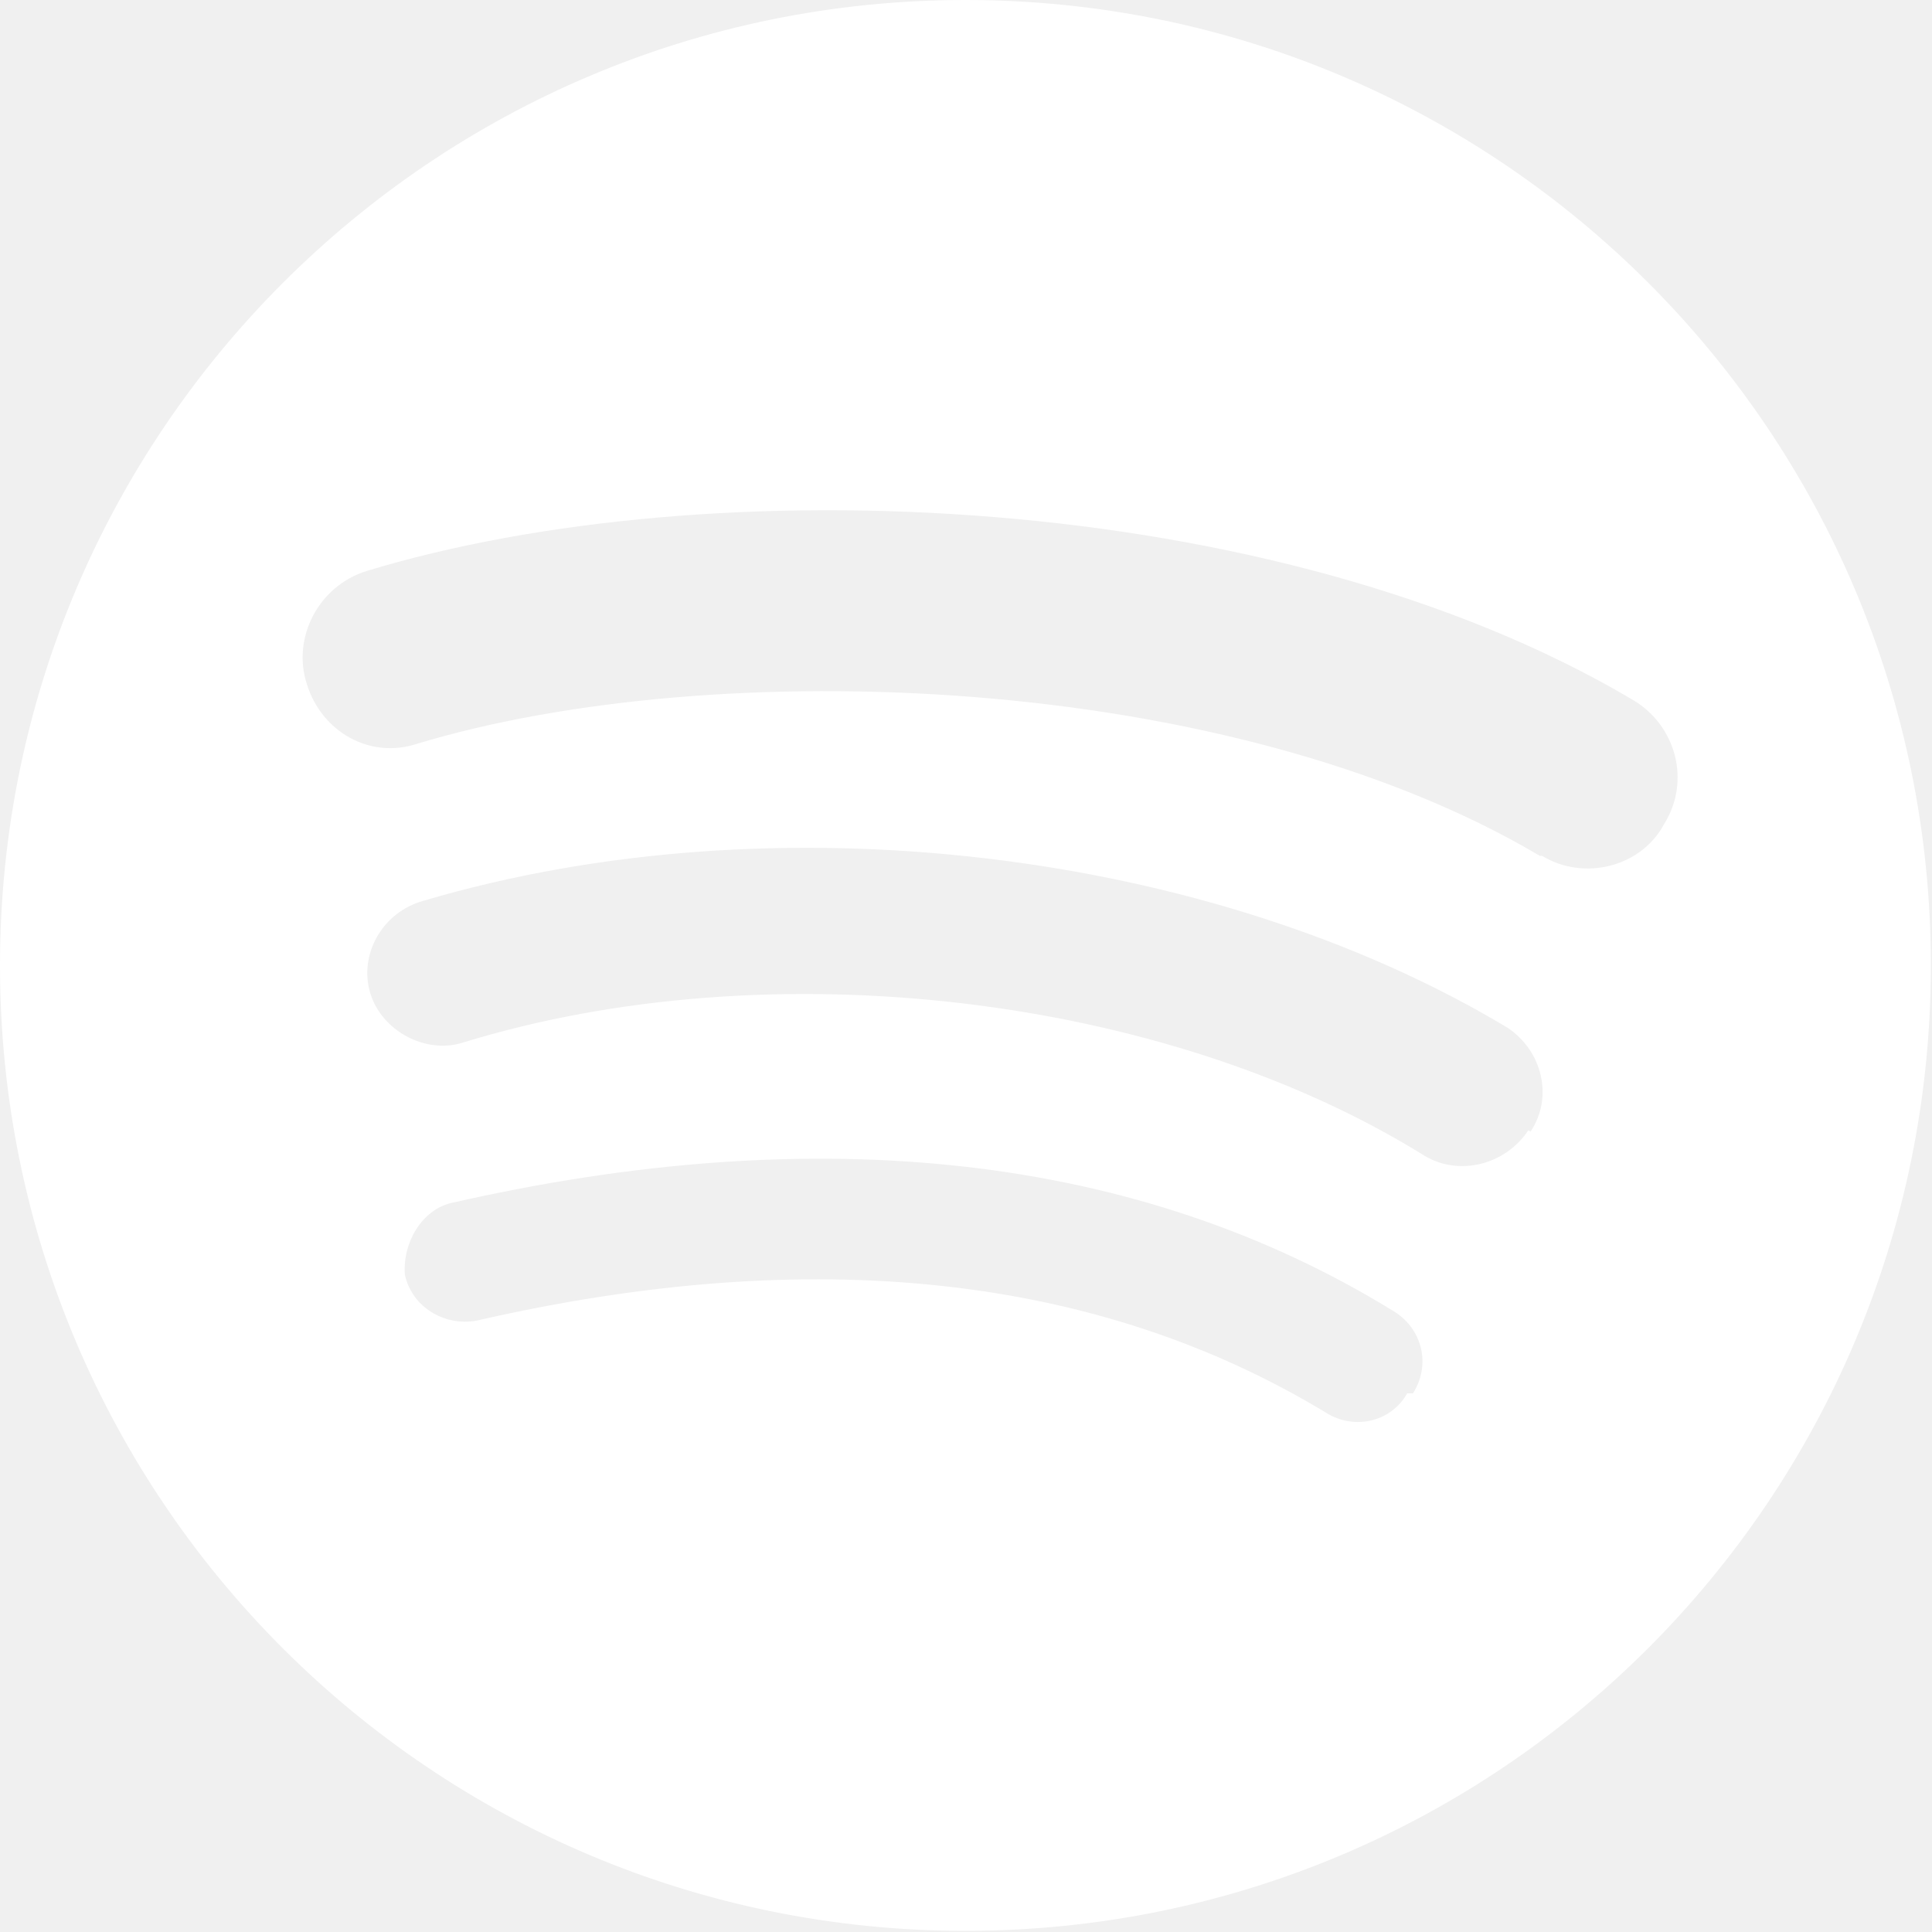
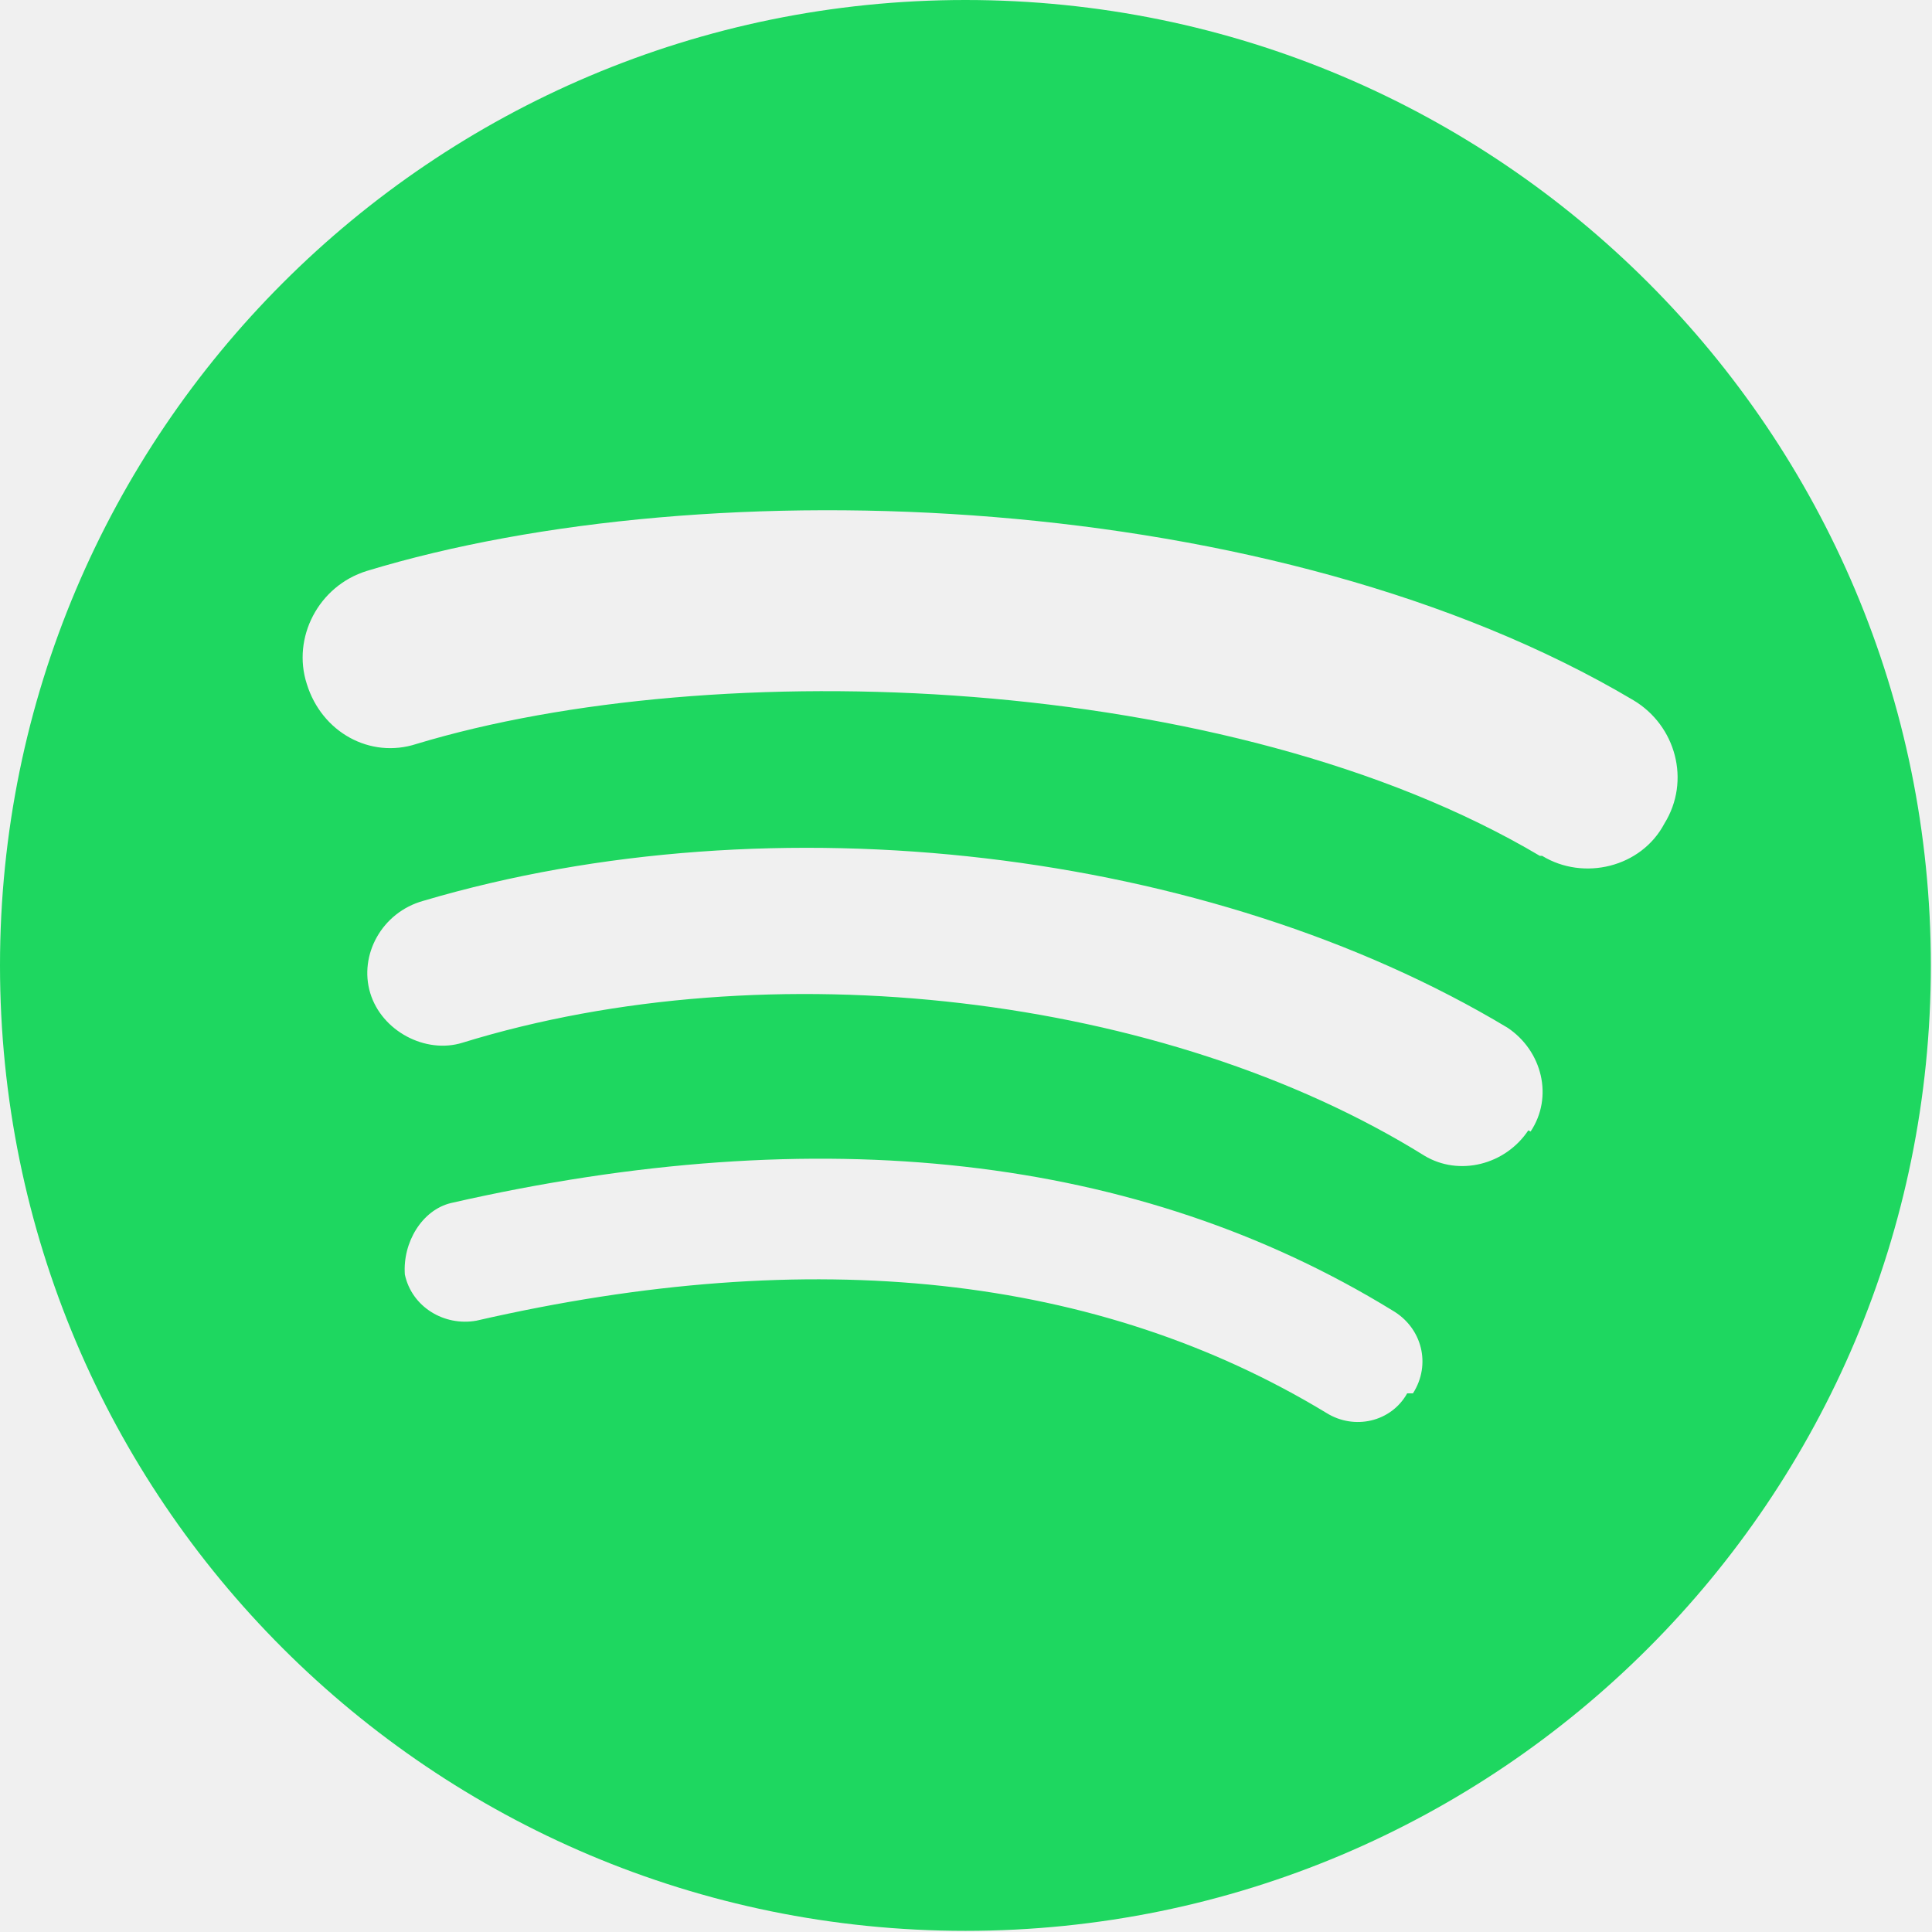
<svg xmlns="http://www.w3.org/2000/svg" viewBox="0 0 167.5 167.5" class="spotify-logo">
-   <path fill="#ffffff" d="M83.7 0C37.5 0 0 37.5 0 83.7c0 46.3 37.5 83.7 83.7 83.7 46.3 0 83.7-37.5 83.7-83.7S130 0 83.7 0zM122 120.8c-1.4 2.5-4.6 3.2-7 1.7-19.8-12-44.5-14.7-73.7-8-2.8.5-5.6-1.2-6.2-4-.2-2.8 1.5-5.6 4-6.2 32-7.3 59.6-4.2 81.6 9.3 2.6 1.5 3.4 4.7 1.8 7.2zM132.5 98c-2 3-6 4-9 2.2-22.5-14-56.8-18-83.4-9.8-3.2 1-7-1-8-4.3s1-7 4.6-8c30.4-9 68.2-4.5 94 11 3 2 4 6 2 9zm1-23.8c-27-16-71.6-17.5-97.4-9.7-4 1.3-8.2-1-9.5-5.2-1.3-4 1-8.5 5.2-9.8 29.6-9 78.8-7.2 109.8 11.2 3.7 2.2 5 7 2.7 10.7-2 3.8-7 5-10.6 2.8z" />
+   <path fill="#1ed760" d="M83.7 0C37.5 0 0 37.5 0 83.7c0 46.3 37.5 83.7 83.7 83.7 46.3 0 83.7-37.5 83.7-83.7S130 0 83.7 0zM122 120.8c-1.4 2.5-4.6 3.2-7 1.7-19.8-12-44.5-14.7-73.7-8-2.8.5-5.6-1.2-6.2-4-.2-2.8 1.5-5.6 4-6.2 32-7.3 59.6-4.2 81.6 9.3 2.6 1.5 3.4 4.7 1.8 7.2zM132.5 98c-2 3-6 4-9 2.2-22.5-14-56.8-18-83.4-9.8-3.2 1-7-1-8-4.3s1-7 4.6-8c30.4-9 68.2-4.5 94 11 3 2 4 6 2 9zm1-23.8c-27-16-71.6-17.5-97.4-9.7-4 1.3-8.2-1-9.5-5.2-1.3-4 1-8.5 5.2-9.8 29.6-9 78.8-7.2 109.8 11.2 3.7 2.2 5 7 2.7 10.7-2 3.8-7 5-10.6 2.8z" />
</svg>
